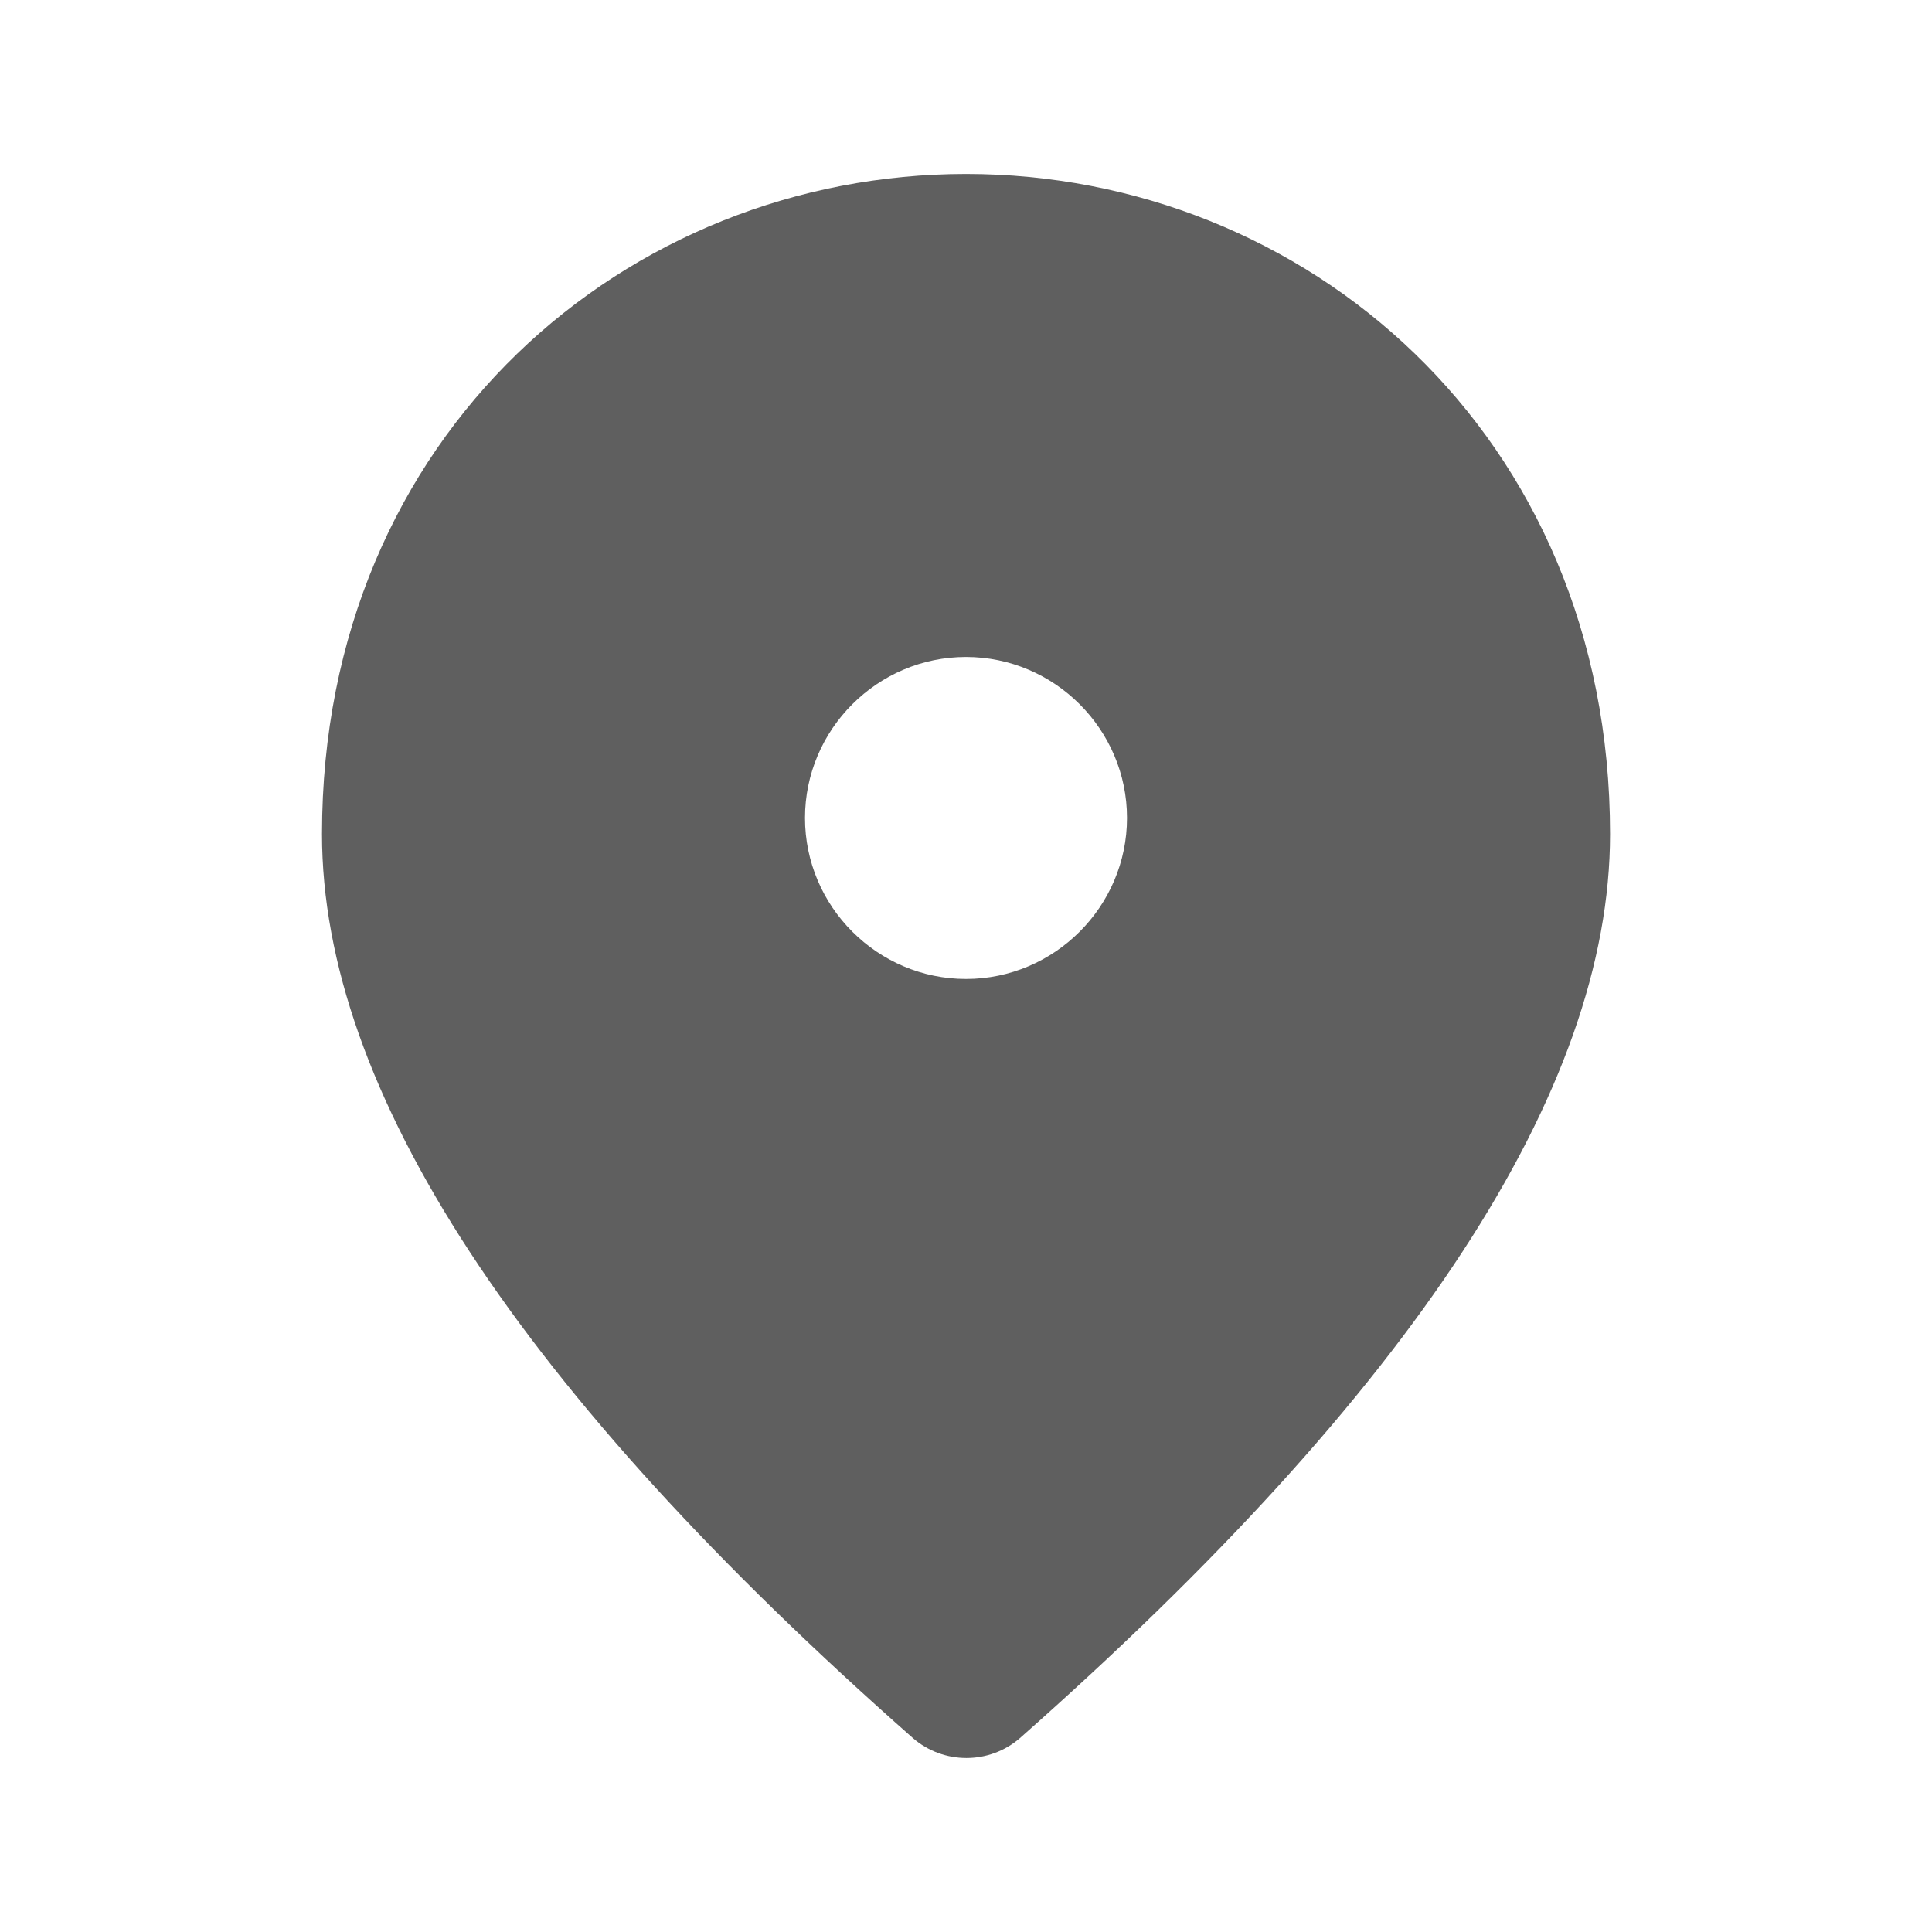
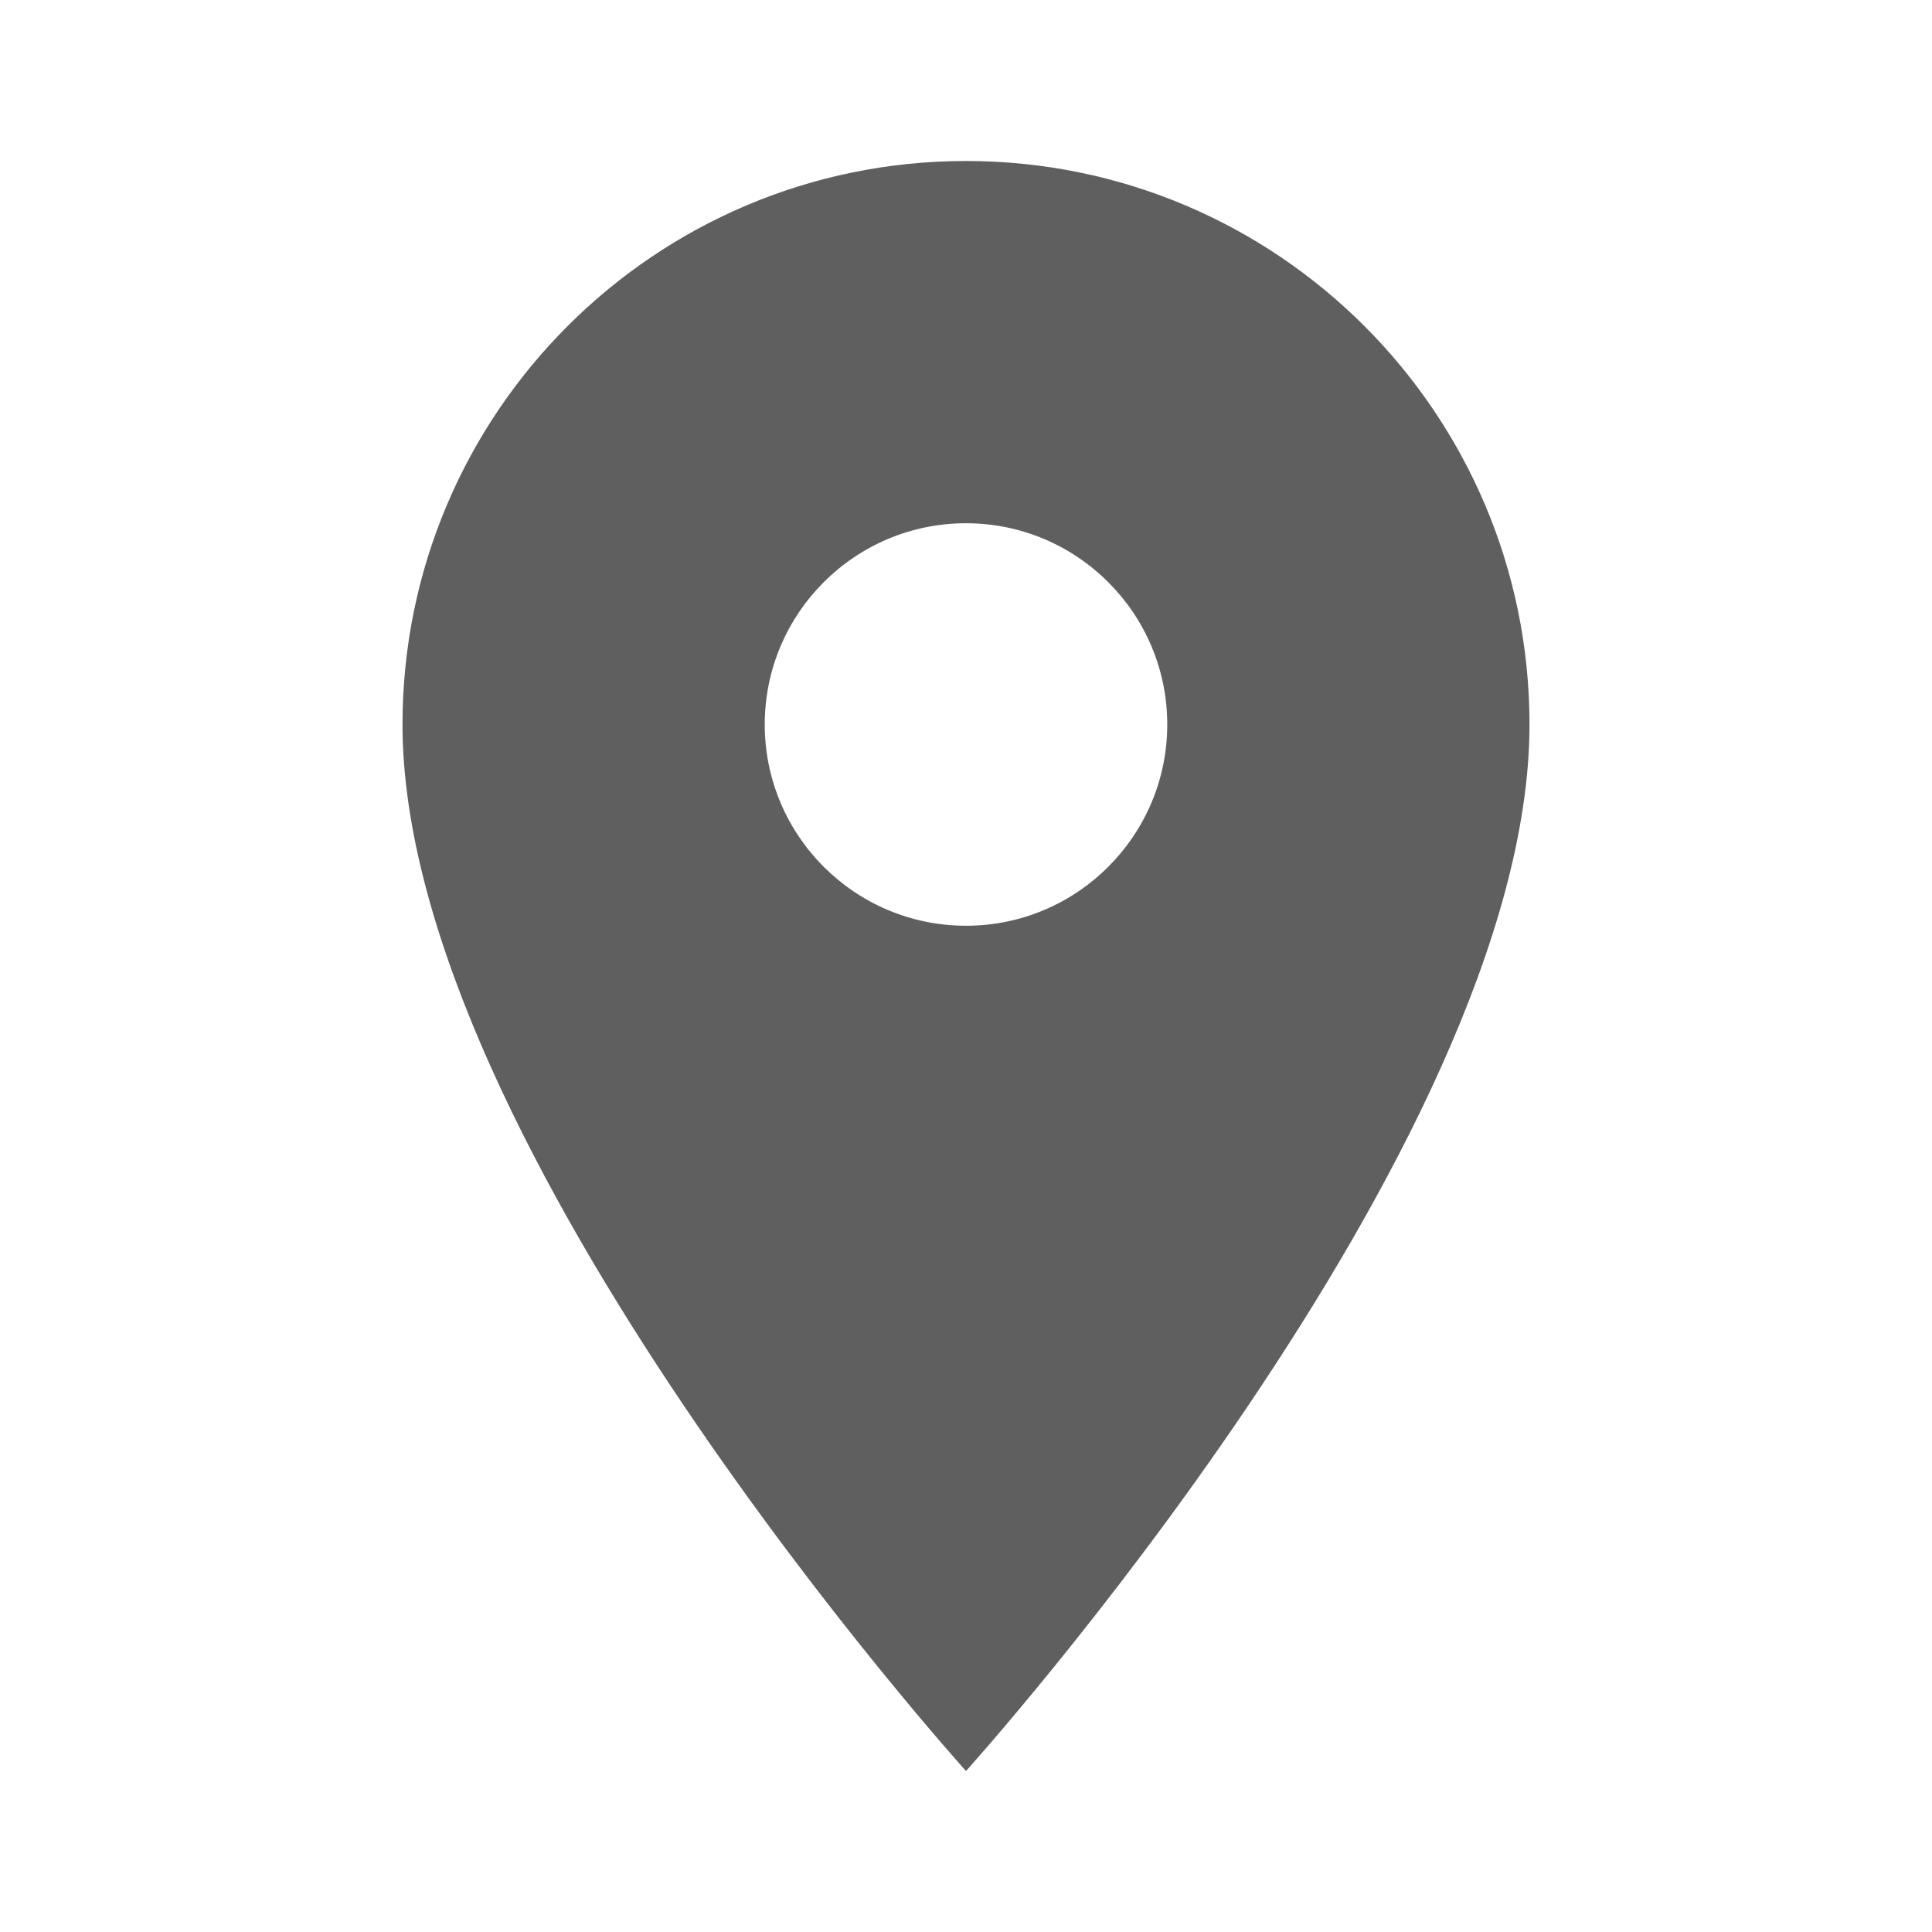
- <svg xmlns="http://www.w3.org/2000/svg" width="48" height="48" viewBox="0 0 45 45" id="svg2" version="1.1">
+ <svg xmlns="http://www.w3.org/2000/svg" width="48" height="48" viewBox="0 0 48 48" id="svg2" version="1.1">
  <defs id="defs8" />
-   <path d="m 22.5,4.052 c -7.875,0 -15,6.037 -15,15.375 0,5.963 4.594,12.975 13.763,21.056 0.713,0.619 1.781,0.619 2.494,0 9.15,-8.081 13.744,-15.094 13.744,-21.056 0,-9.338 -7.125,-15.375 -15,-15.375 z m 0,18.75 c -2.062,0 -3.75,-1.688 -3.75,-3.75 0,-2.062 1.688,-3.75 3.75,-3.75 2.062,0 3.75,1.688 3.75,3.75 0,2.062 -1.688,3.75 -3.75,3.75 z" id="path840" style="fill:#000000;fill-opacity:0.627;stroke-width:1.875" />
+   <path d="M24 4c-7.73 0-14 6.27-14 14 0 10.5 14 26 14 26s14-15.5 14-26c0-7.73-6.27-14-14-14zm0 19c-2.76 0-5-2.24-5-5s2.24-5 5-5 5 2.24 5 5-2.24 5-5 5z" id="path4" style="fill:#000000;fill-opacity:0.627" />
</svg>
